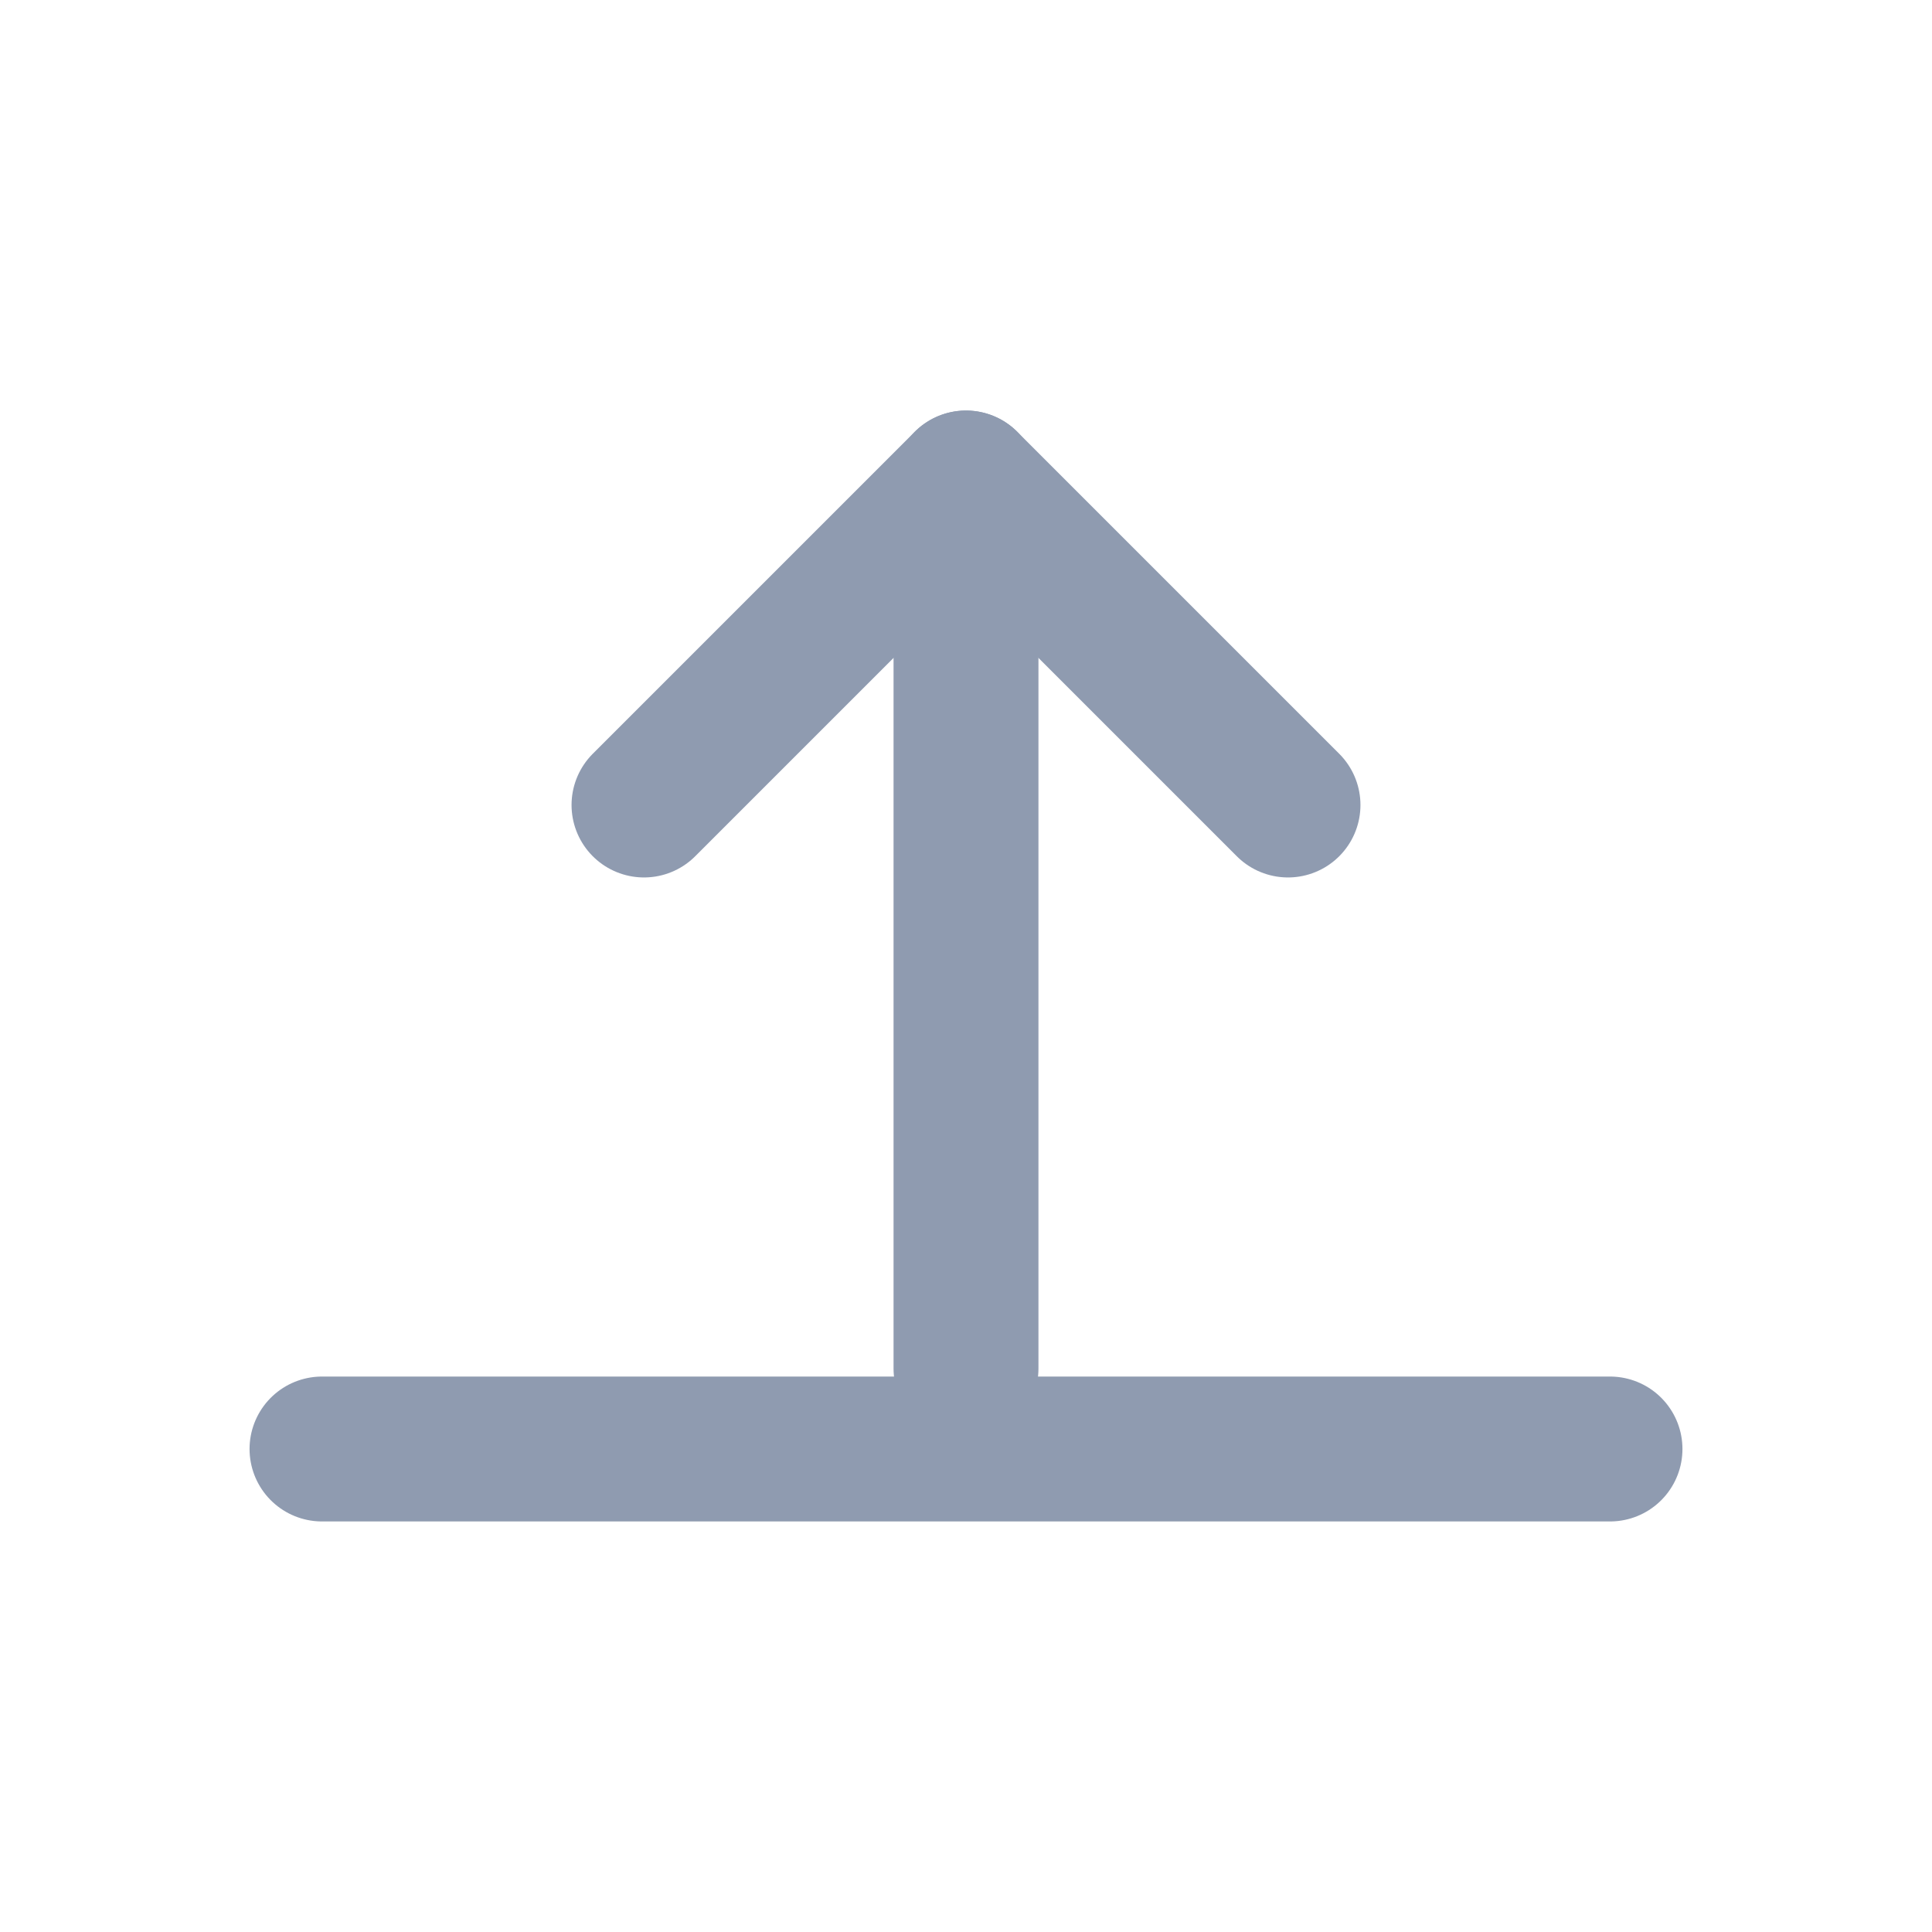
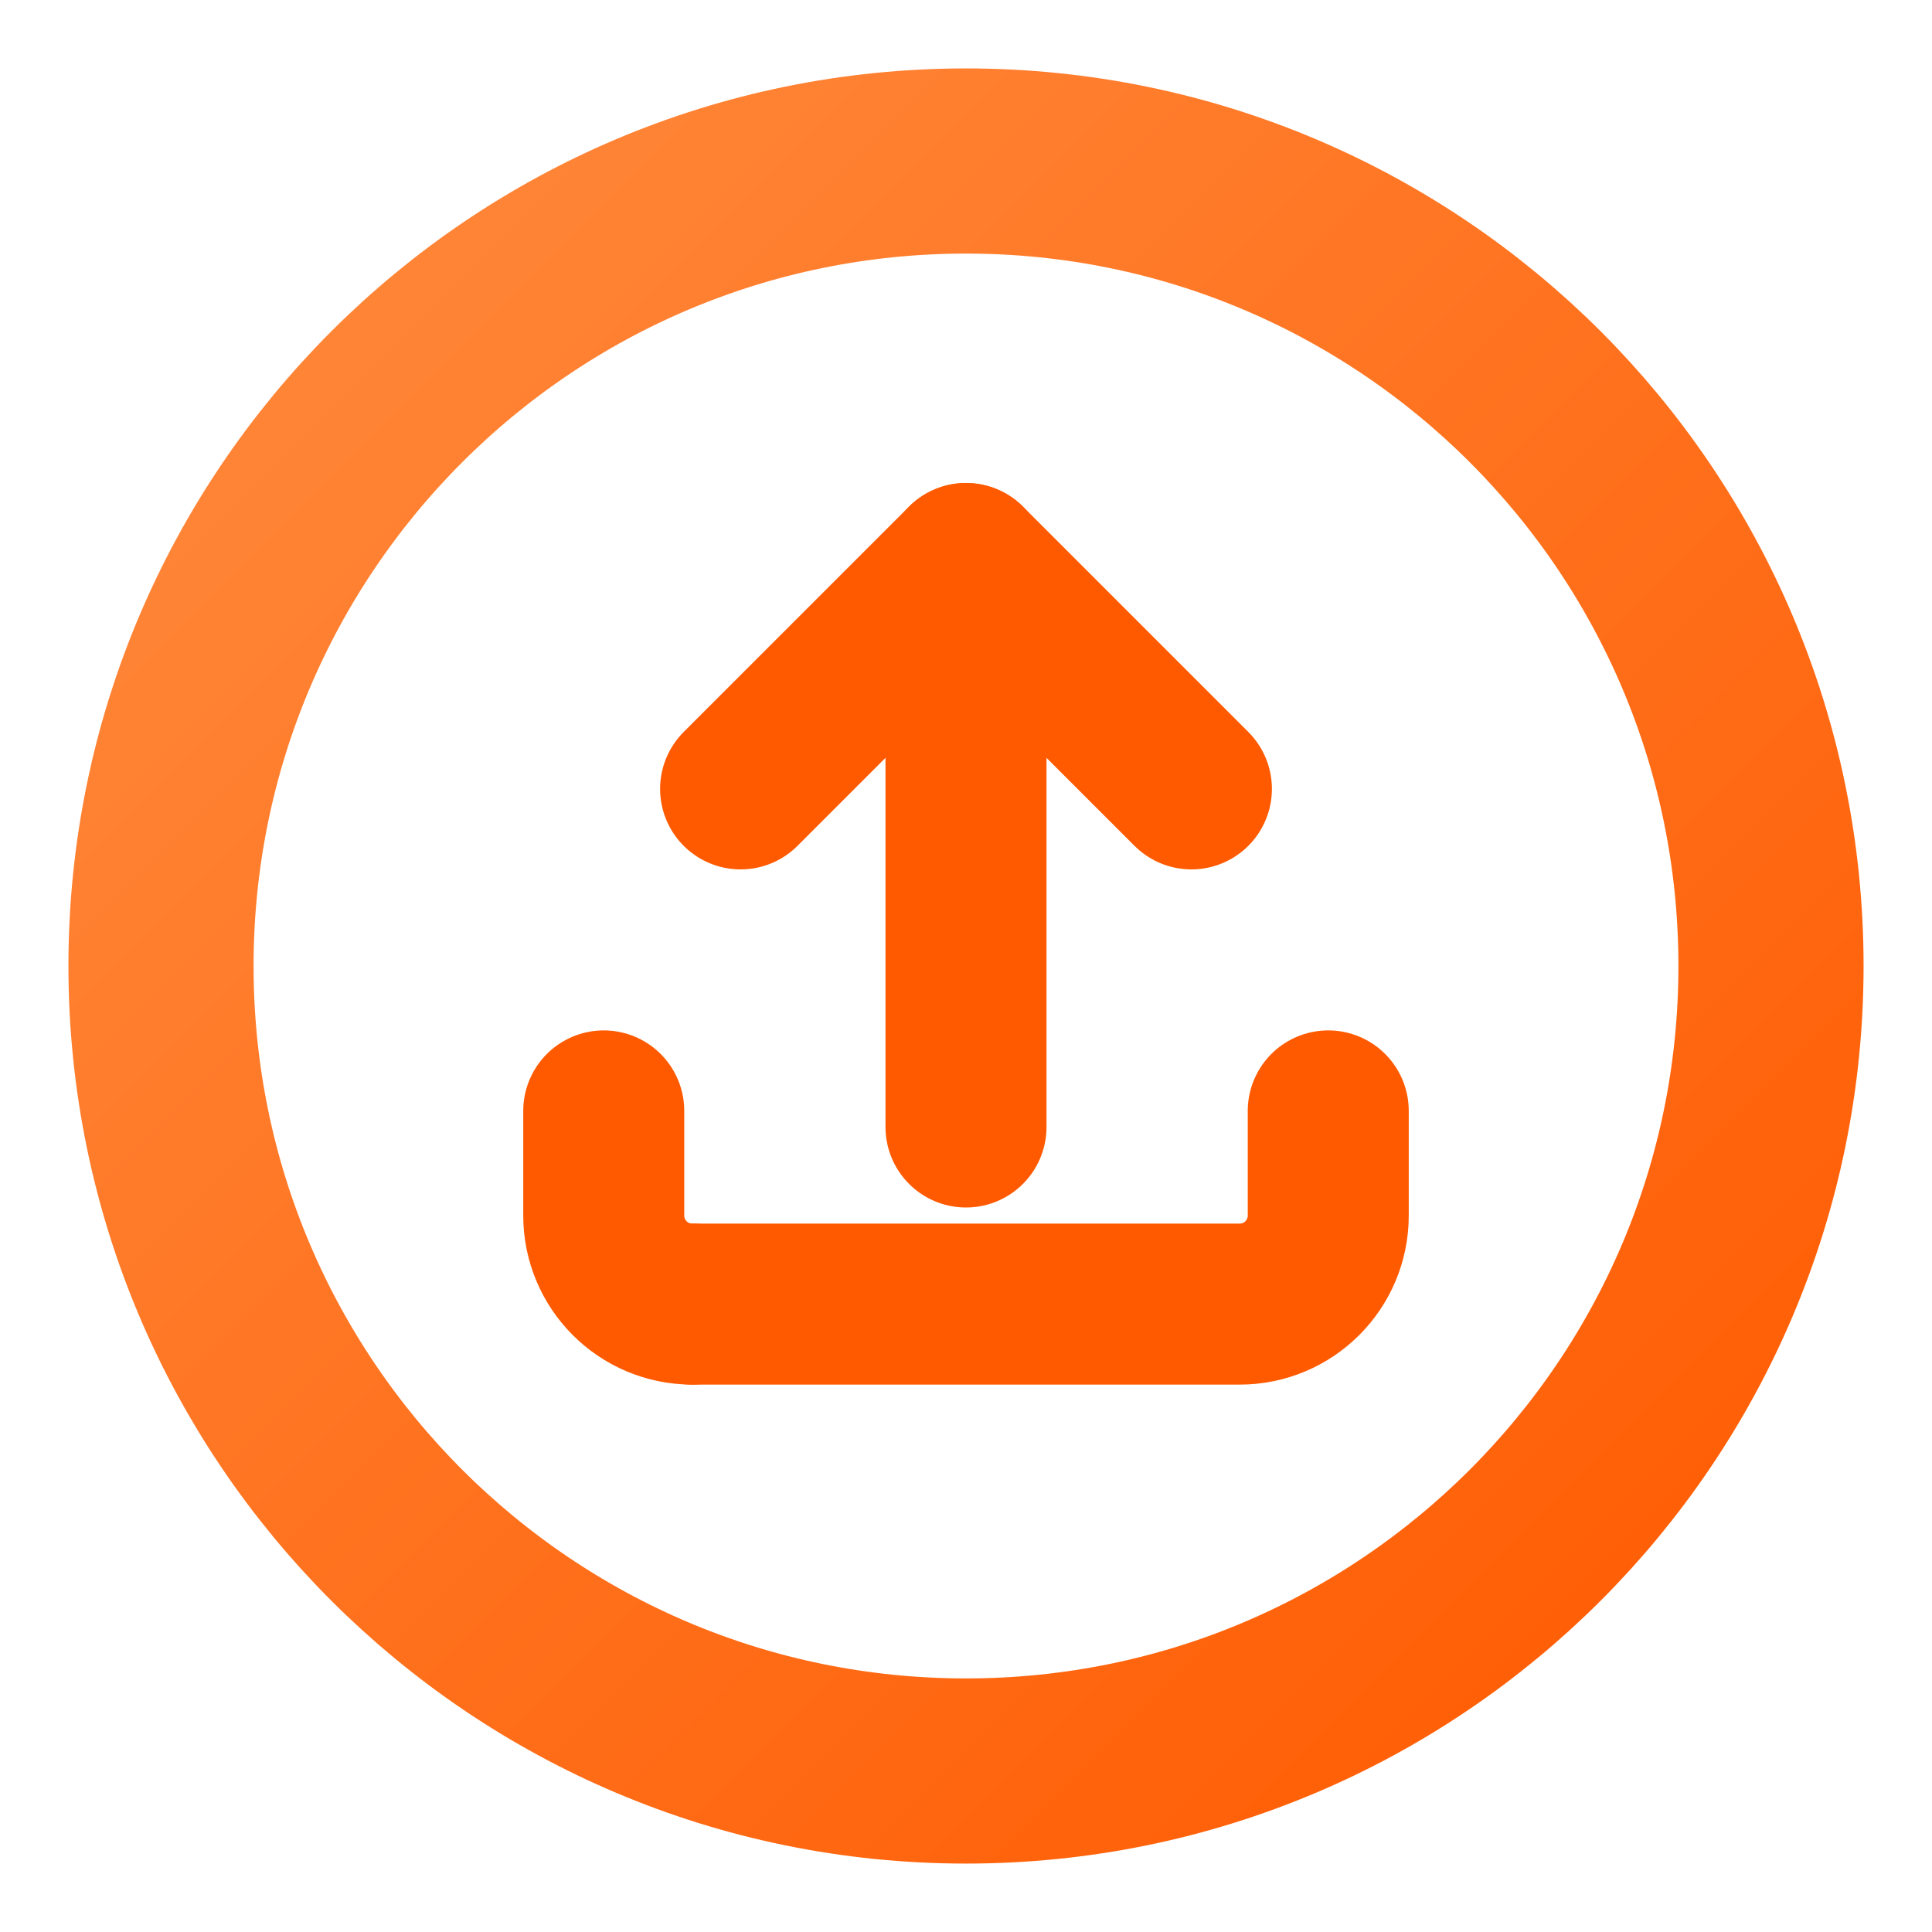
- <svg xmlns="http://www.w3.org/2000/svg" viewBox="0 0 24 24" fill="none" stroke="#8f9bb0" stroke-width="1.8" stroke-linecap="round" stroke-linejoin="round">
-   <path d="M12 17V6" />
-   <path d="M8 10l4-4 4 4" />
-   <path d="M4 18h16" />
+ <svg xmlns="http://www.w3.org/2000/svg" viewBox="0 0 24 24">
+   <defs>
+     <linearGradient id="txRing" x1="0" y1="0" x2="1" y2="1">
+       <stop offset="0" stop-color="#ff8a3d" />
+       <stop offset="1" stop-color="#ff5a00" />
+     </linearGradient>
+   </defs>
+   <circle cx="12" cy="12" r="10" fill="none" stroke="url(#txRing)" stroke-width="2.3" />
+   <path d="M12 7v7" fill="none" stroke="#ff5a00" stroke-width="2" stroke-linecap="round" />
+   <path d="M9.2 9.8 12 7l2.8 2.8" fill="none" stroke="#ff5a00" stroke-width="2" stroke-linecap="round" stroke-linejoin="round" />
+   <path d="M8.6 16.2h6.8a1.1 1.1 0 0 0 1.1-1.1v-1.3" fill="none" stroke="#ff5a00" stroke-width="2" stroke-linecap="round" />
+   <path d="M7.5 13.8v1.3a1.1 1.1 0 0 0 1.1 1.1" fill="none" stroke="#ff5a00" stroke-width="2" stroke-linecap="round" />
</svg>
